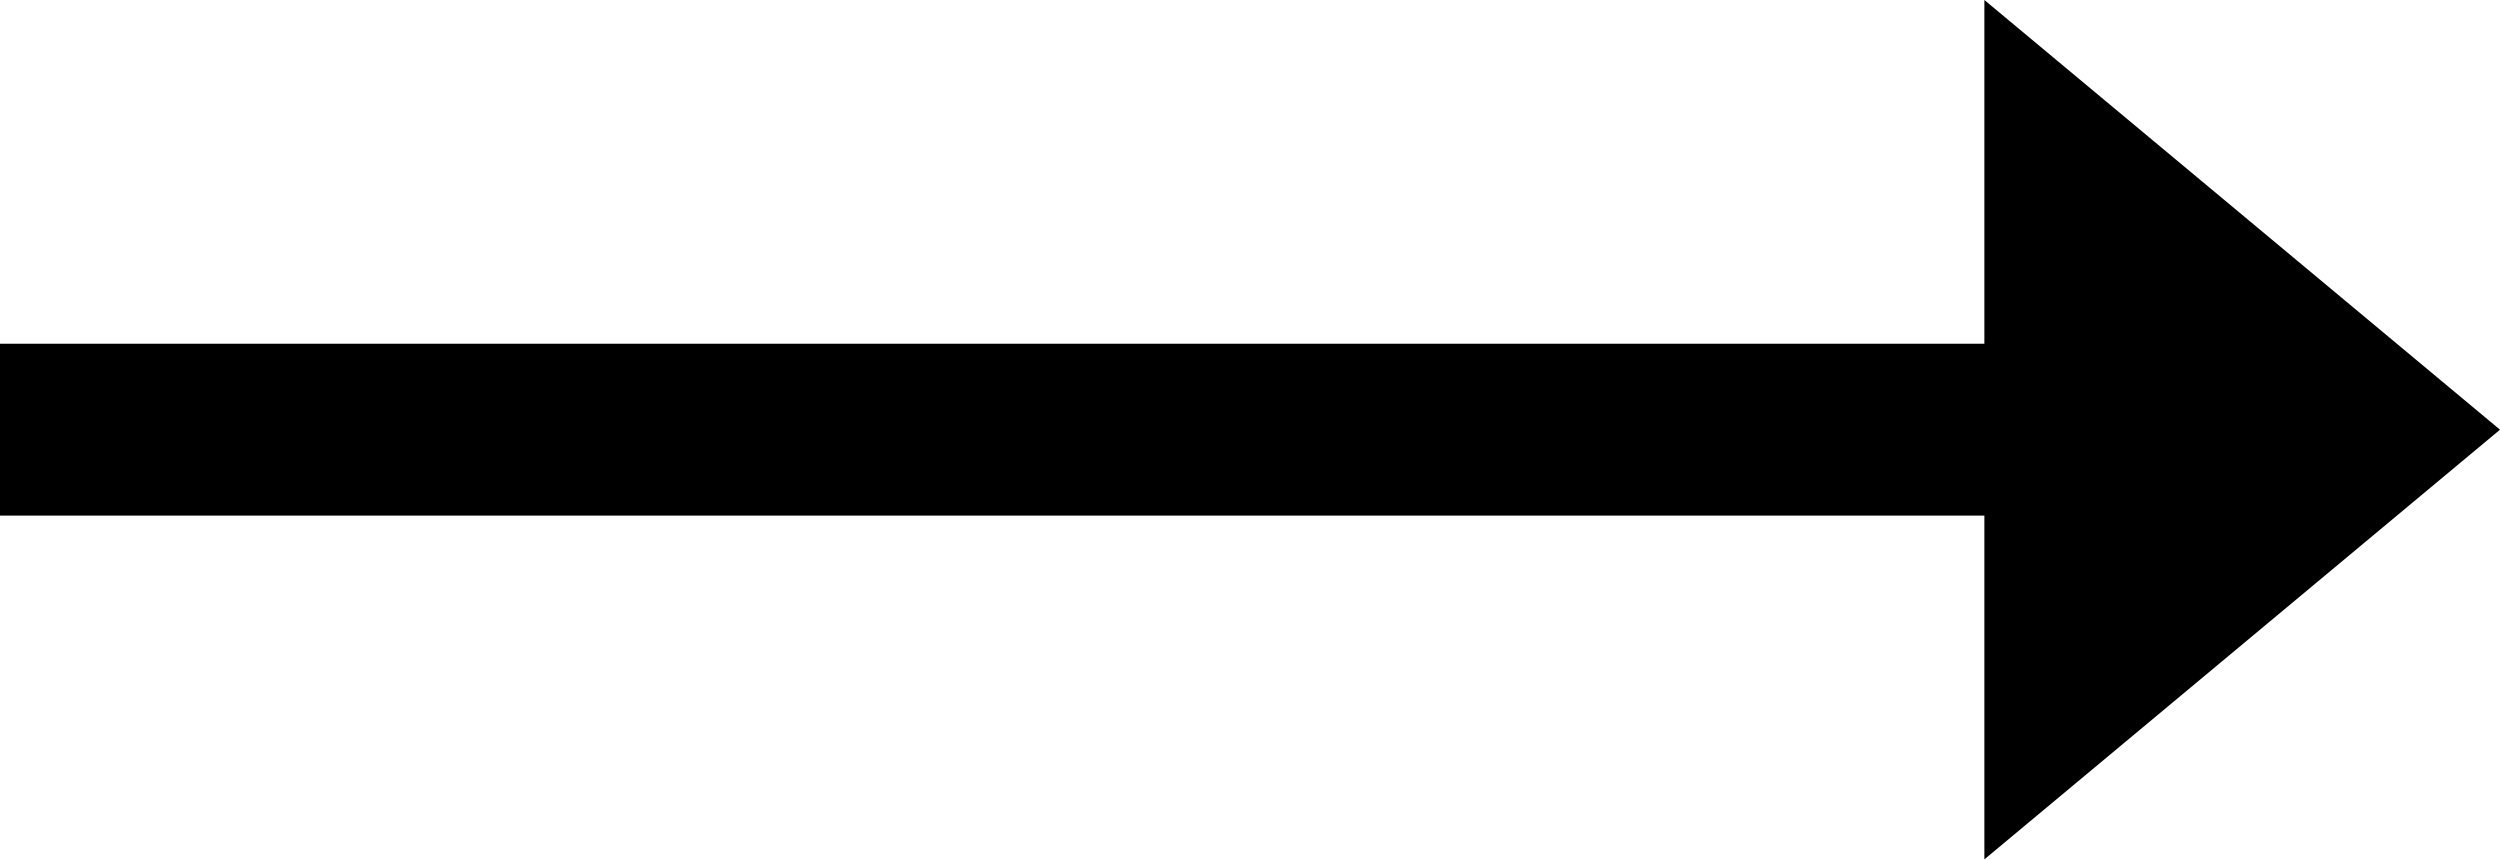
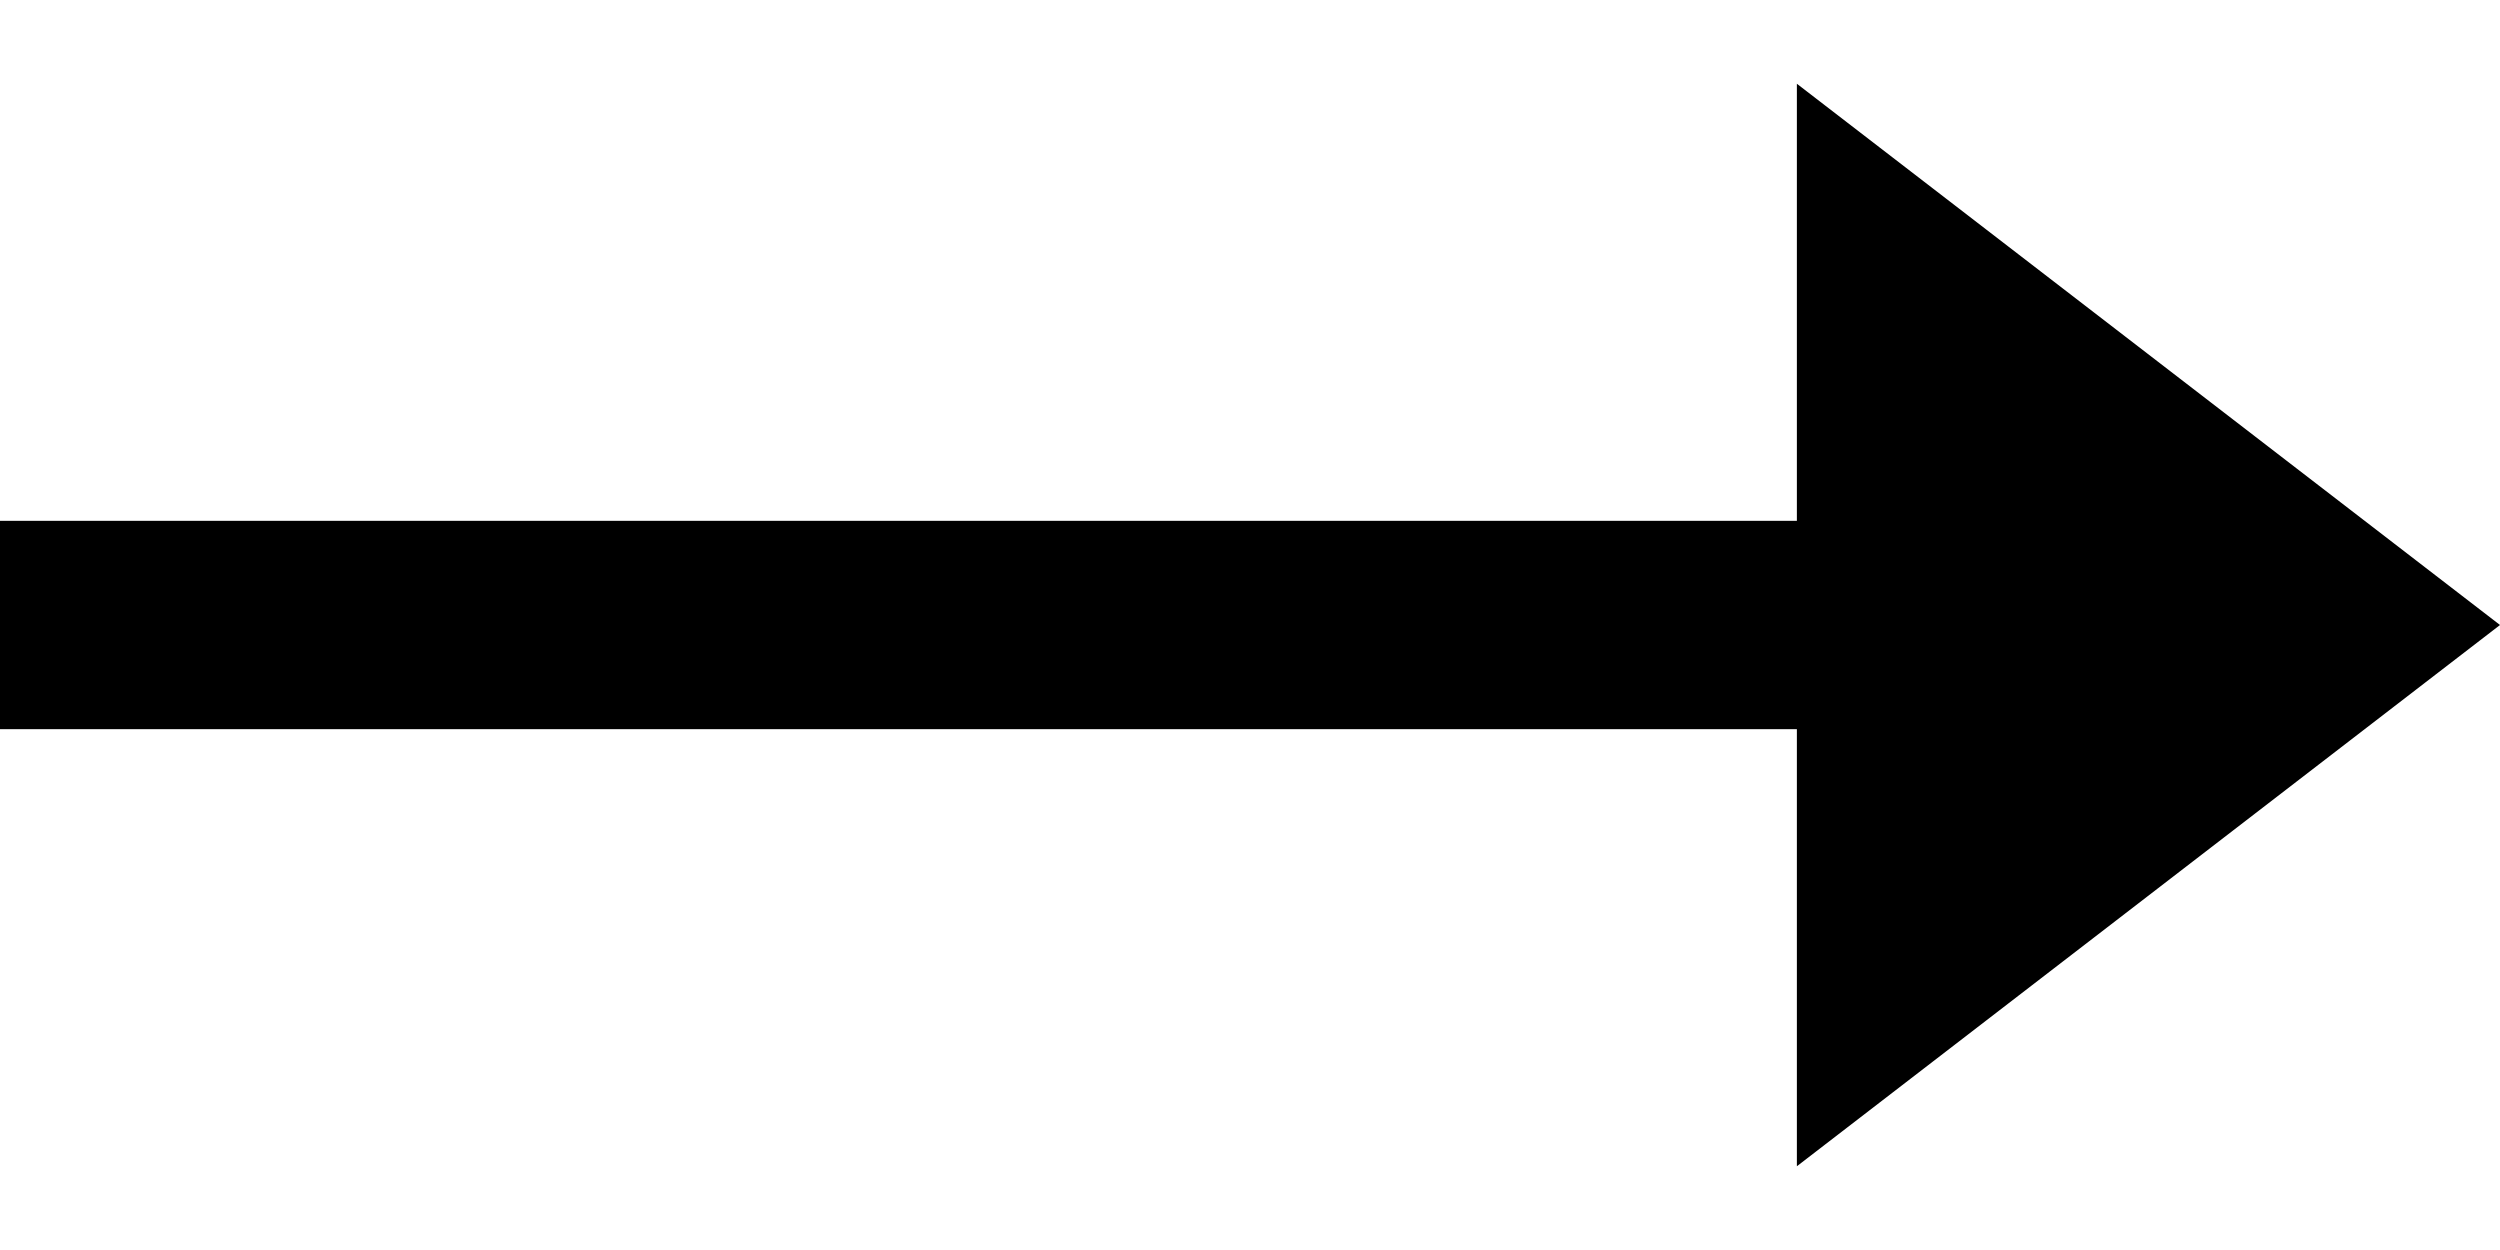
- <svg xmlns="http://www.w3.org/2000/svg" version="1.1" id="Layer_1" x="0px" y="0px" viewBox="0 0 32 11" style="enable-background:new 0 0 32 11;" xml:space="preserve">
-   <polygon points="25.4,0 32,5.5 25.4,11 25.4,6.6 0,6.6 0,4.4 25.4,4.4 " />
+ <svg xmlns="http://www.w3.org/2000/svg" width="24" height="12" viewBox="0 0 24 12" fill="none">
+   <line y1="6" x2="18" y2="6" stroke="black" stroke-width="2" />
+   <path d="M24 6L17.25 11.196L17.25 0.804L24 6Z" fill="black" />
</svg>
